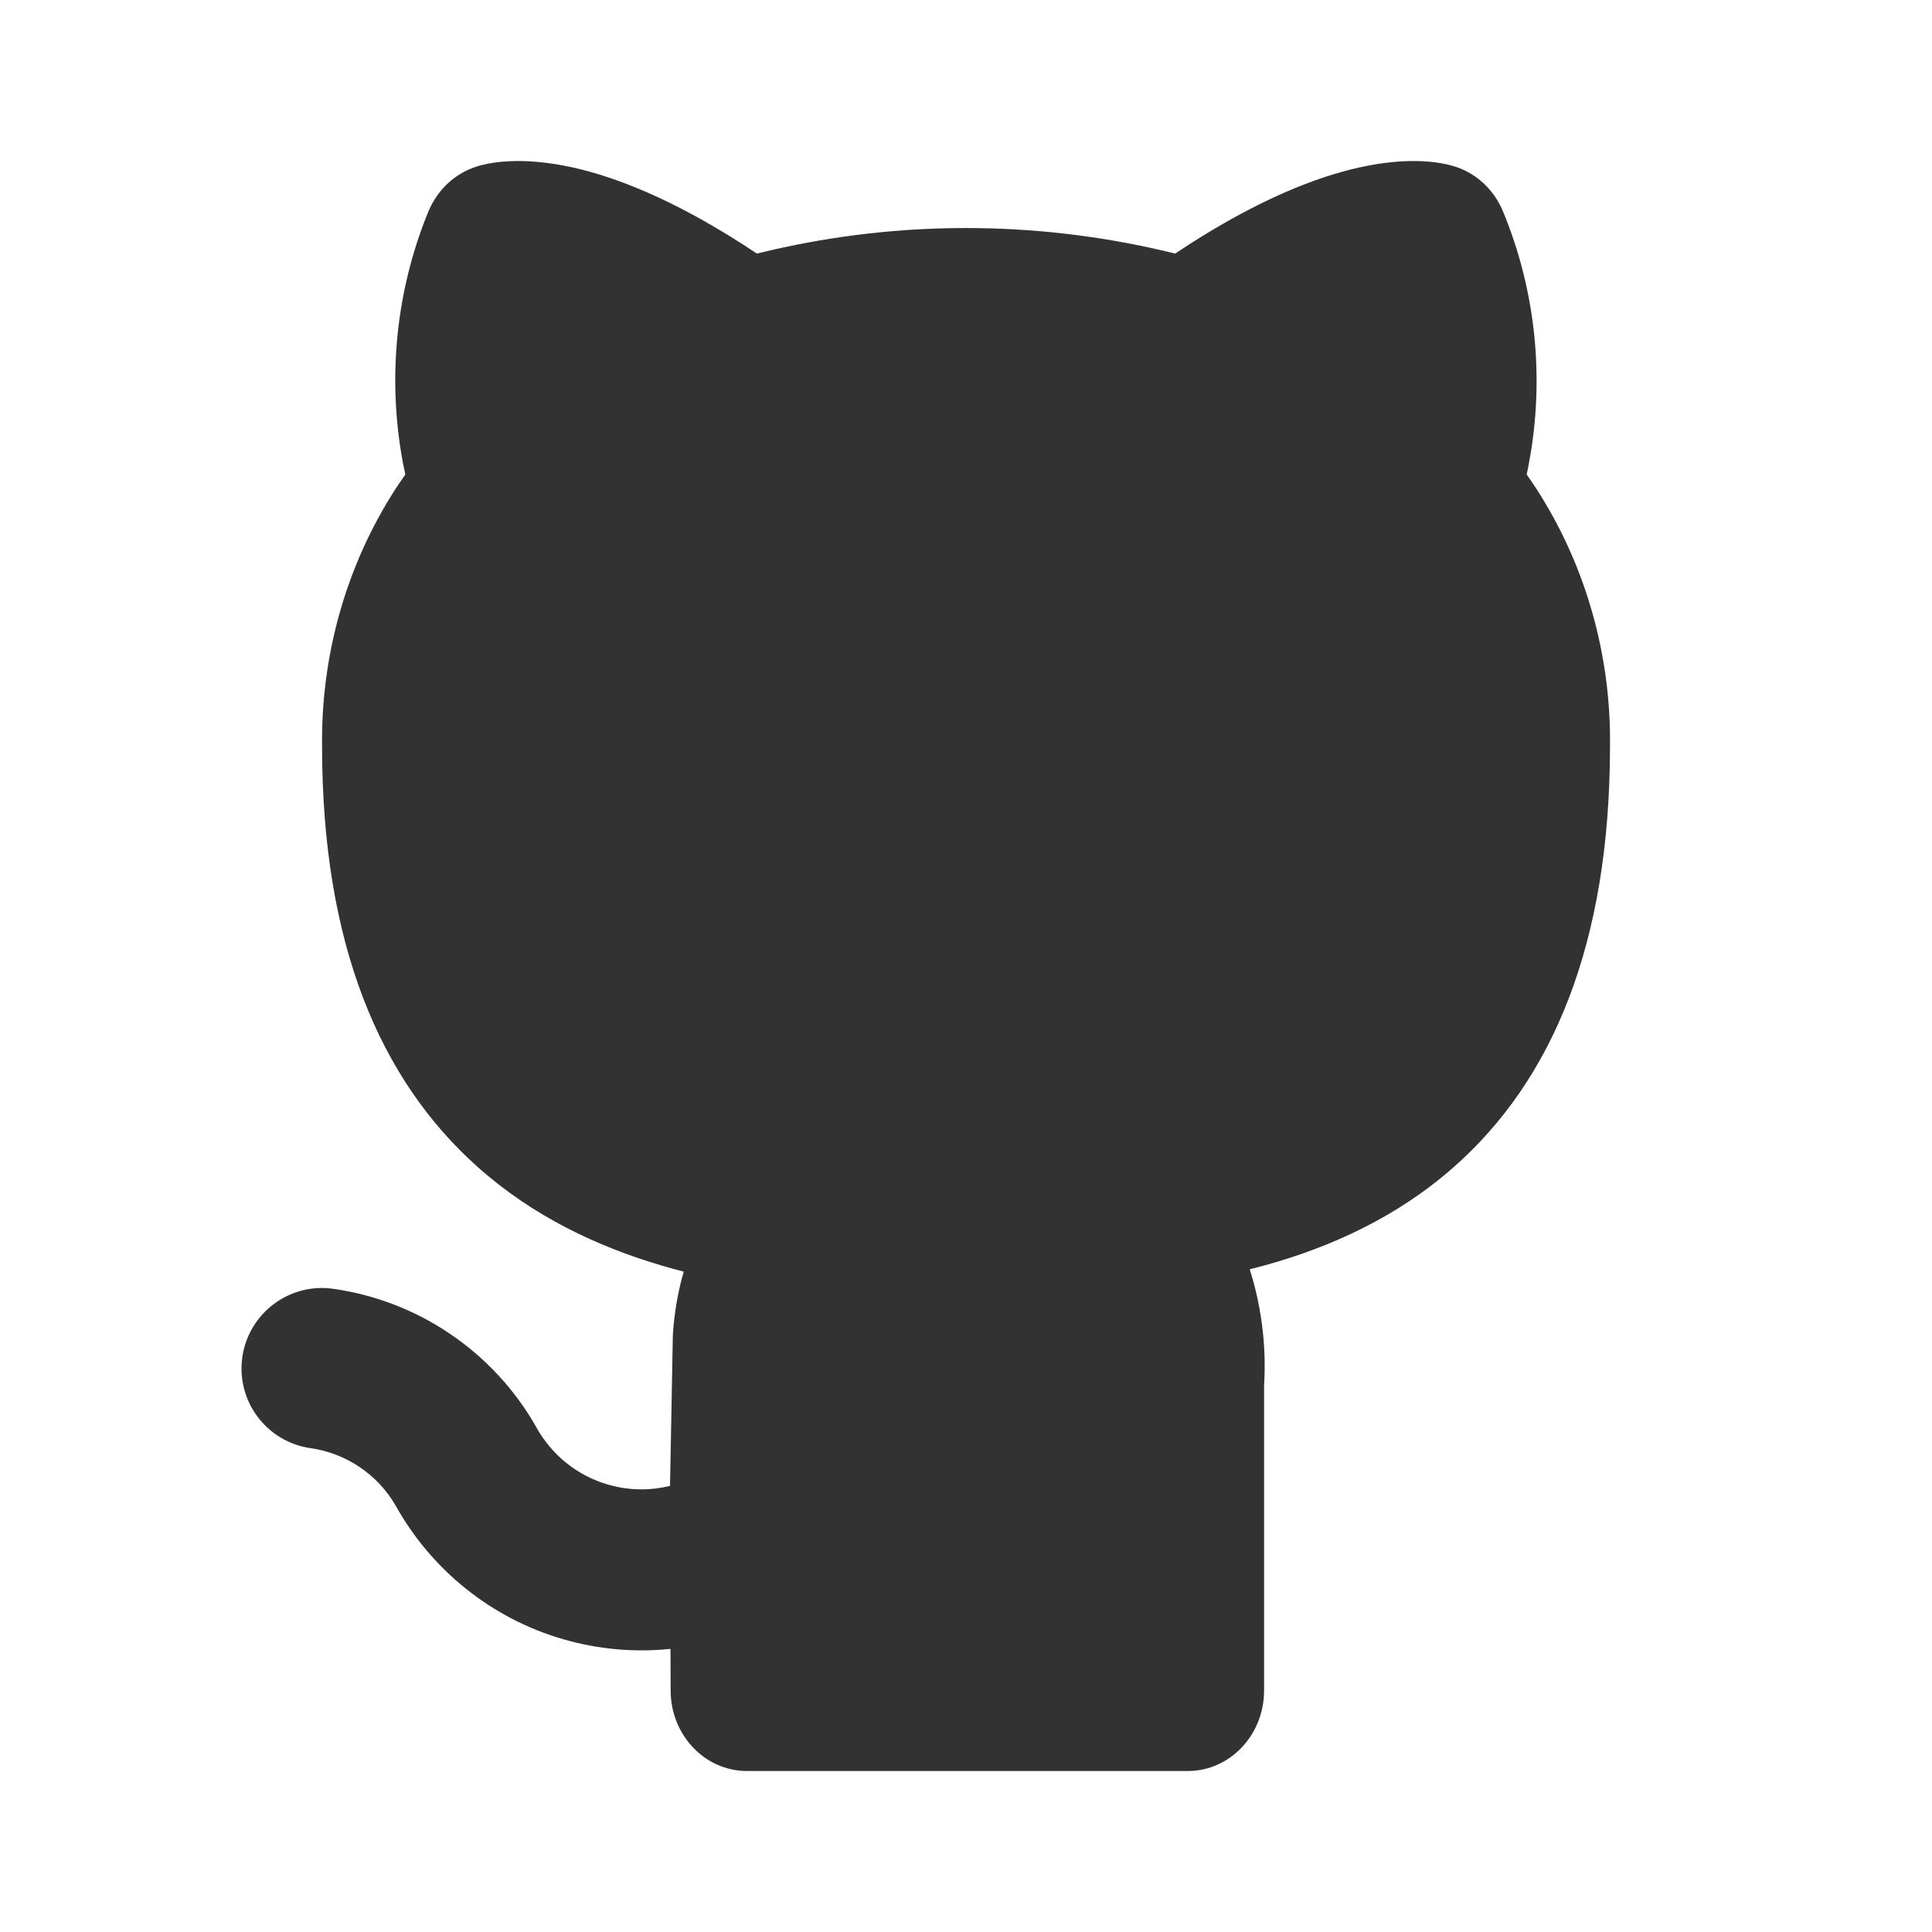
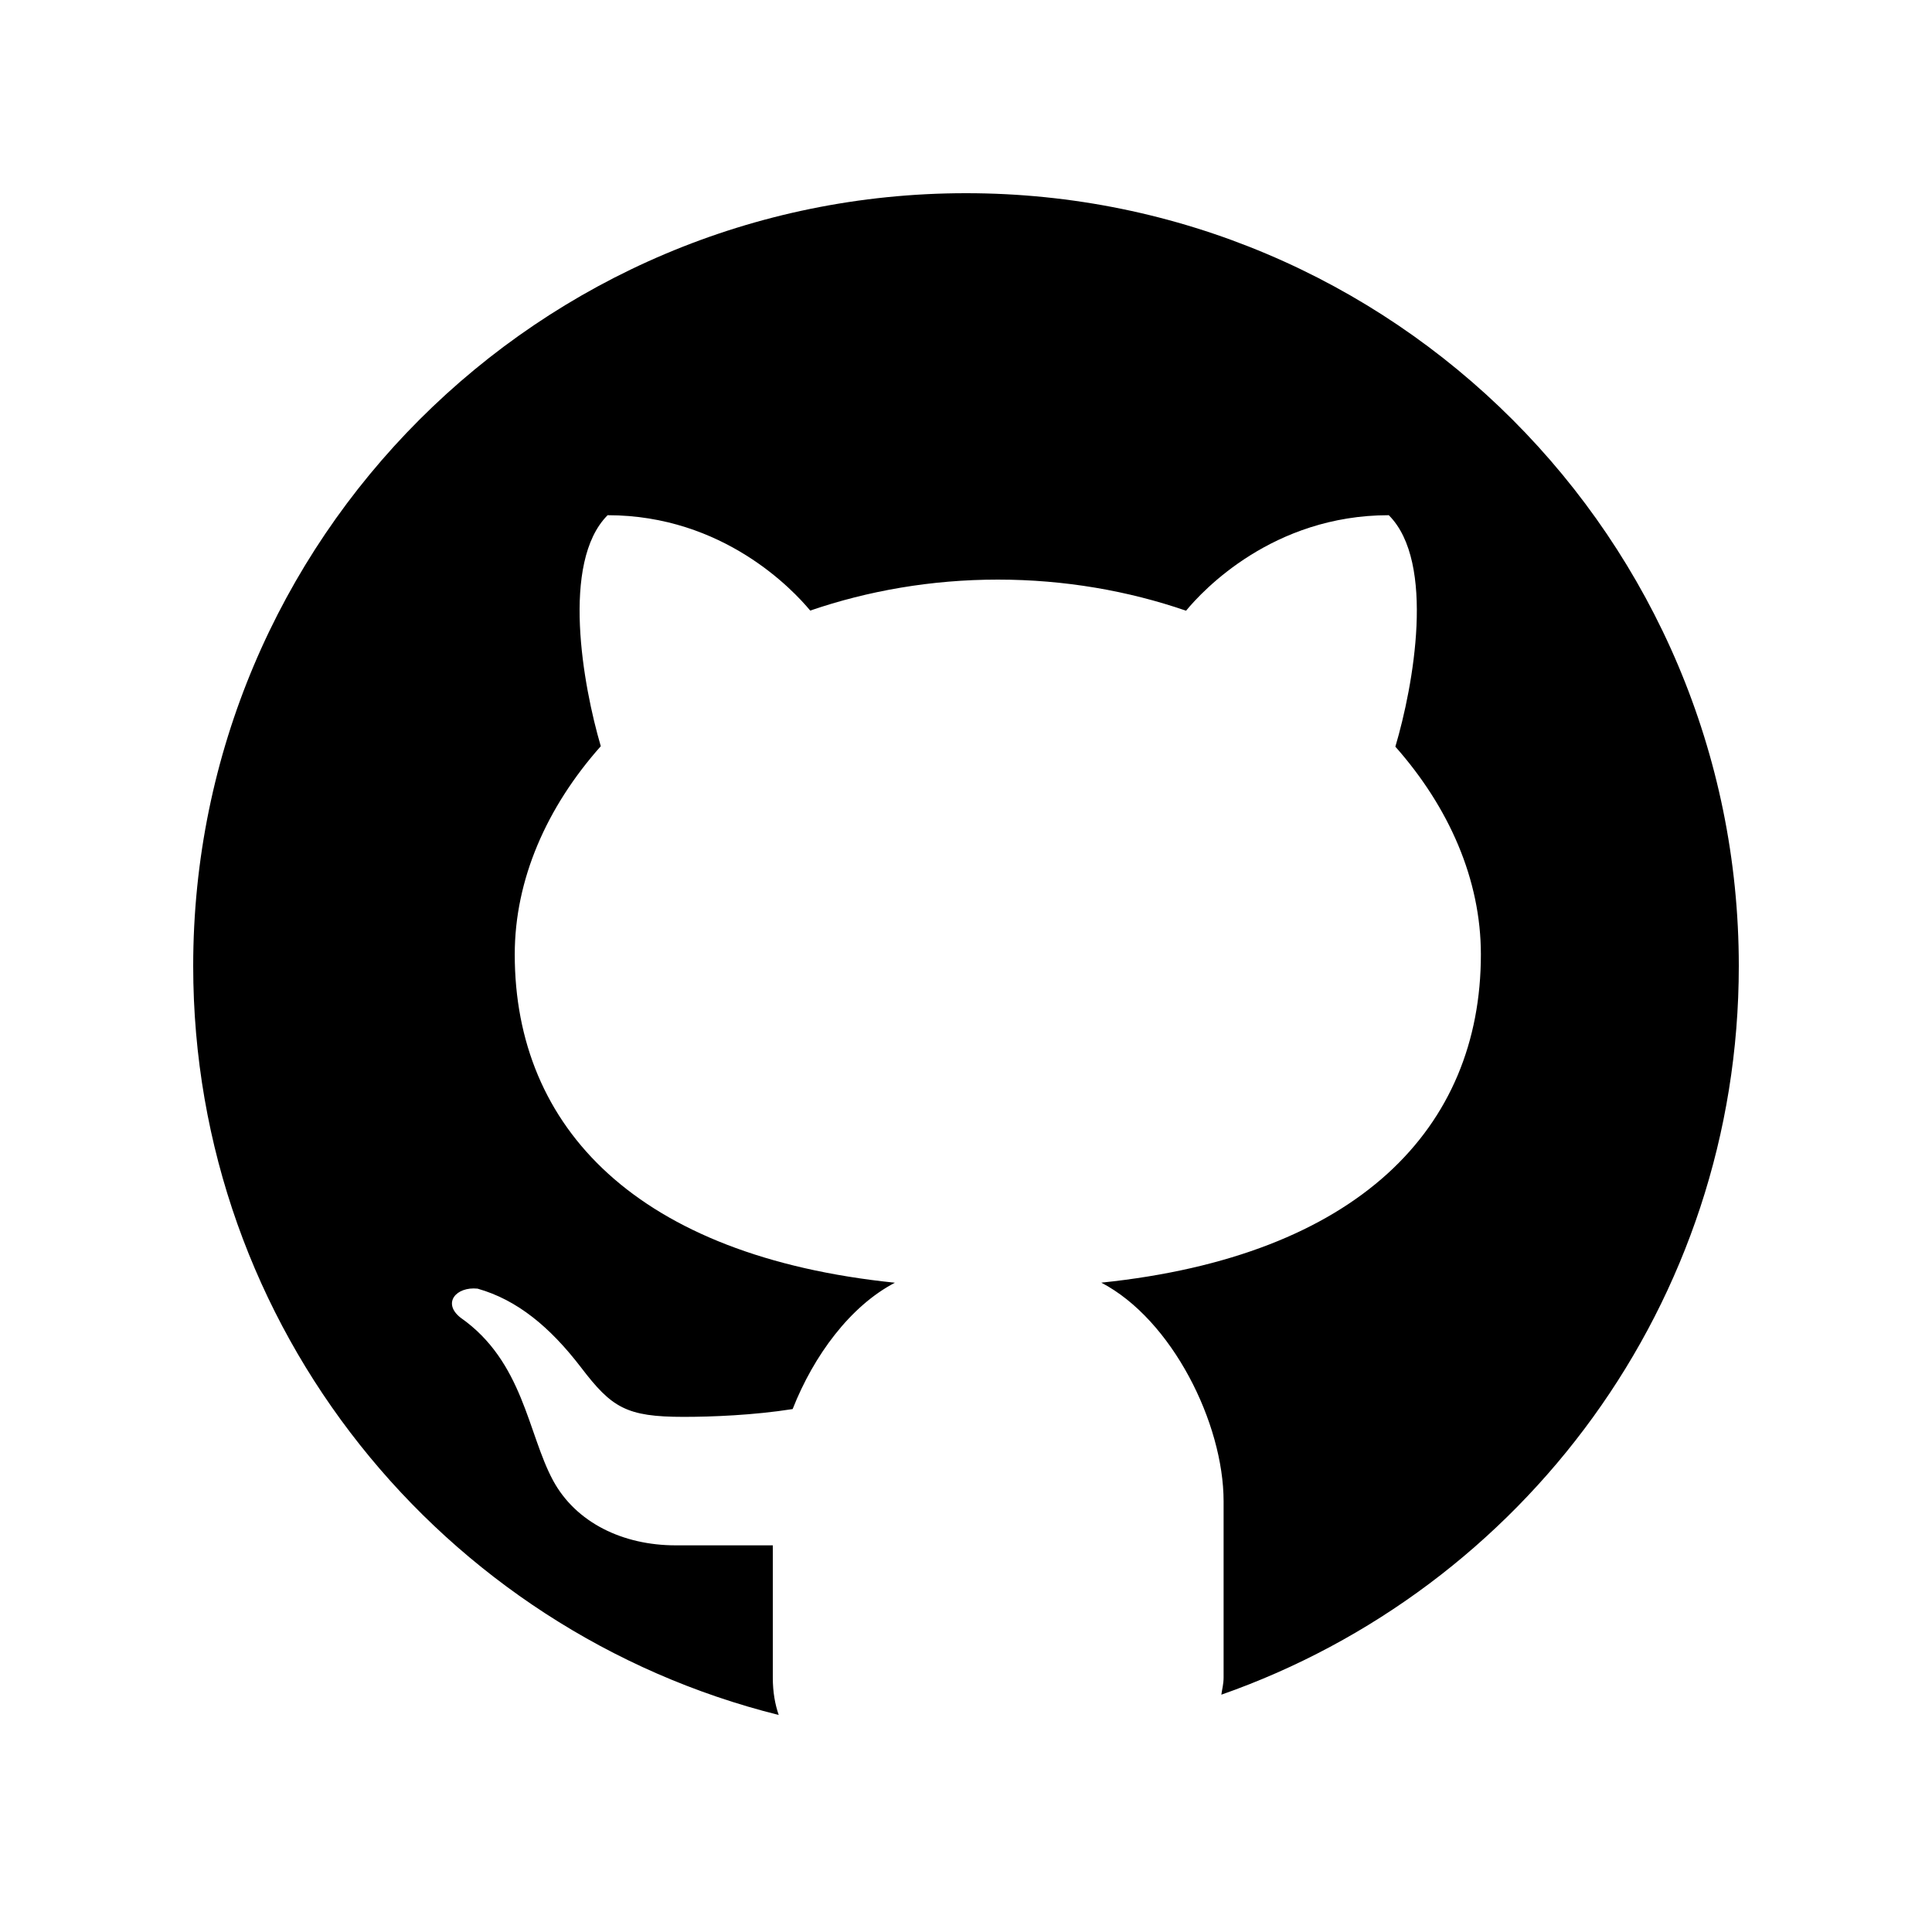
- <svg xmlns="http://www.w3.org/2000/svg" width="800px" height="800px" viewBox="0 0 24 24" fill="none">
-   <path d="M18.671 2.627C18.563 2.365 18.353 2.165 18.096 2.076L18.094 2.076L18.092 2.075L18.088 2.074L18.081 2.071L18.064 2.066C18.052 2.062 18.039 2.059 18.025 2.055C17.998 2.047 17.966 2.04 17.93 2.033C17.859 2.019 17.773 2.008 17.671 2.003C17.466 1.993 17.204 2.009 16.882 2.081C16.345 2.201 15.648 2.475 14.772 3.036C14.715 3.073 14.657 3.111 14.598 3.15C14.54 3.136 14.481 3.122 14.422 3.108C12.826 2.741 11.174 2.741 9.578 3.108C9.519 3.122 9.46 3.136 9.402 3.15C9.343 3.111 9.285 3.073 9.228 3.036C8.352 2.474 7.653 2.2 7.115 2.08C6.792 2.009 6.529 1.993 6.324 2.003C6.222 2.008 6.135 2.019 6.064 2.033C6.029 2.04 5.997 2.047 5.97 2.054C5.956 2.058 5.943 2.062 5.932 2.065L5.915 2.071L5.907 2.073L5.903 2.074L5.901 2.075L5.9 2.076C5.64 2.164 5.429 2.366 5.32 2.631C4.917 3.615 4.81 4.701 5.004 5.743C5.014 5.794 5.024 5.844 5.035 5.895C4.993 5.954 4.953 6.014 4.913 6.074C4.308 7.011 3.986 8.128 4.001 9.275C4.002 11.732 4.72 13.414 5.933 14.496C6.62 15.109 7.417 15.484 8.219 15.721C8.31 15.748 8.402 15.773 8.494 15.797C8.48 15.843 8.468 15.89 8.456 15.937C8.408 16.136 8.376 16.339 8.361 16.546C8.359 16.565 8.359 16.584 8.358 16.602L8.324 18.421L8.324 18.441C8.324 18.446 8.324 18.452 8.324 18.458C8.263 18.473 8.2 18.484 8.137 18.492C7.942 18.514 7.745 18.498 7.556 18.443C7.368 18.389 7.191 18.298 7.038 18.175C6.884 18.052 6.756 17.899 6.66 17.726L6.651 17.709C6.388 17.253 6.026 16.864 5.591 16.57C5.157 16.275 4.66 16.084 4.14 16.01C3.594 15.932 3.088 16.313 3.01 16.86C2.933 17.407 3.313 17.913 3.86 17.99C4.078 18.021 4.287 18.102 4.47 18.226C4.651 18.348 4.803 18.51 4.913 18.7C5.135 19.099 5.432 19.451 5.788 19.736C6.148 20.024 6.56 20.238 7.003 20.365C7.433 20.489 7.884 20.529 8.329 20.483C8.33 20.722 8.331 20.907 8.331 21C8.331 21.552 8.755 22 9.278 22H14.756C15.279 22 15.703 21.552 15.703 21V17.209C15.729 16.78 15.685 16.35 15.574 15.937C15.559 15.88 15.542 15.824 15.524 15.768C15.584 15.753 15.643 15.737 15.703 15.721C16.528 15.494 17.351 15.122 18.059 14.498C19.279 13.422 19.998 11.738 20 9.275C20.015 8.128 19.692 7.011 19.087 6.074C19.047 6.014 19.007 5.954 18.965 5.894C18.976 5.844 18.986 5.794 18.995 5.743C19.189 4.699 19.079 3.611 18.671 2.627Z" fill="#323232" />
+ <svg xmlns="http://www.w3.org/2000/svg" viewBox="0 0 30 30" width="30px" height="30px">
+   <path d="M15,3C8.373,3,3,8.373,3,15c0,5.623,3.872,10.328,9.092,11.63C12.036,26.468,12,26.28,12,26.047v-2.051 c-0.487,0-1.303,0-1.508,0c-0.821,0-1.551-0.353-1.905-1.009c-0.393-0.729-0.461-1.844-1.435-2.526 c-0.289-0.227-0.069-0.486,0.264-0.451c0.615,0.174,1.125,0.596,1.605,1.222c0.478,0.627,0.703,0.769,1.596,0.769 c0.433,0,1.081-0.025,1.691-0.121c0.328-0.833,0.895-1.6,1.588-1.962c-3.996-0.411-5.903-2.399-5.903-5.098 c0-1.162,0.495-2.286,1.336-3.233C9.053,10.647,8.706,8.73,9.435,8c1.798,0,2.885,1.166,3.146,1.481C13.477,9.174,14.461,9,15.495,9 c1.036,0,2.024,0.174,2.922,0.483C18.675,9.17,19.763,8,21.565,8c0.732,0.731,0.381,2.656,0.102,3.594 c0.836,0.945,1.328,2.066,1.328,3.226c0,2.697-1.904,4.684-5.894,5.097C18.199,20.49,19,22.1,19,23.313v2.734 c0,0.104-0.023,0.179-0.035,0.268C23.641,24.676,27,20.236,27,15C27,8.373,21.627,3,15,3z" />
</svg>
